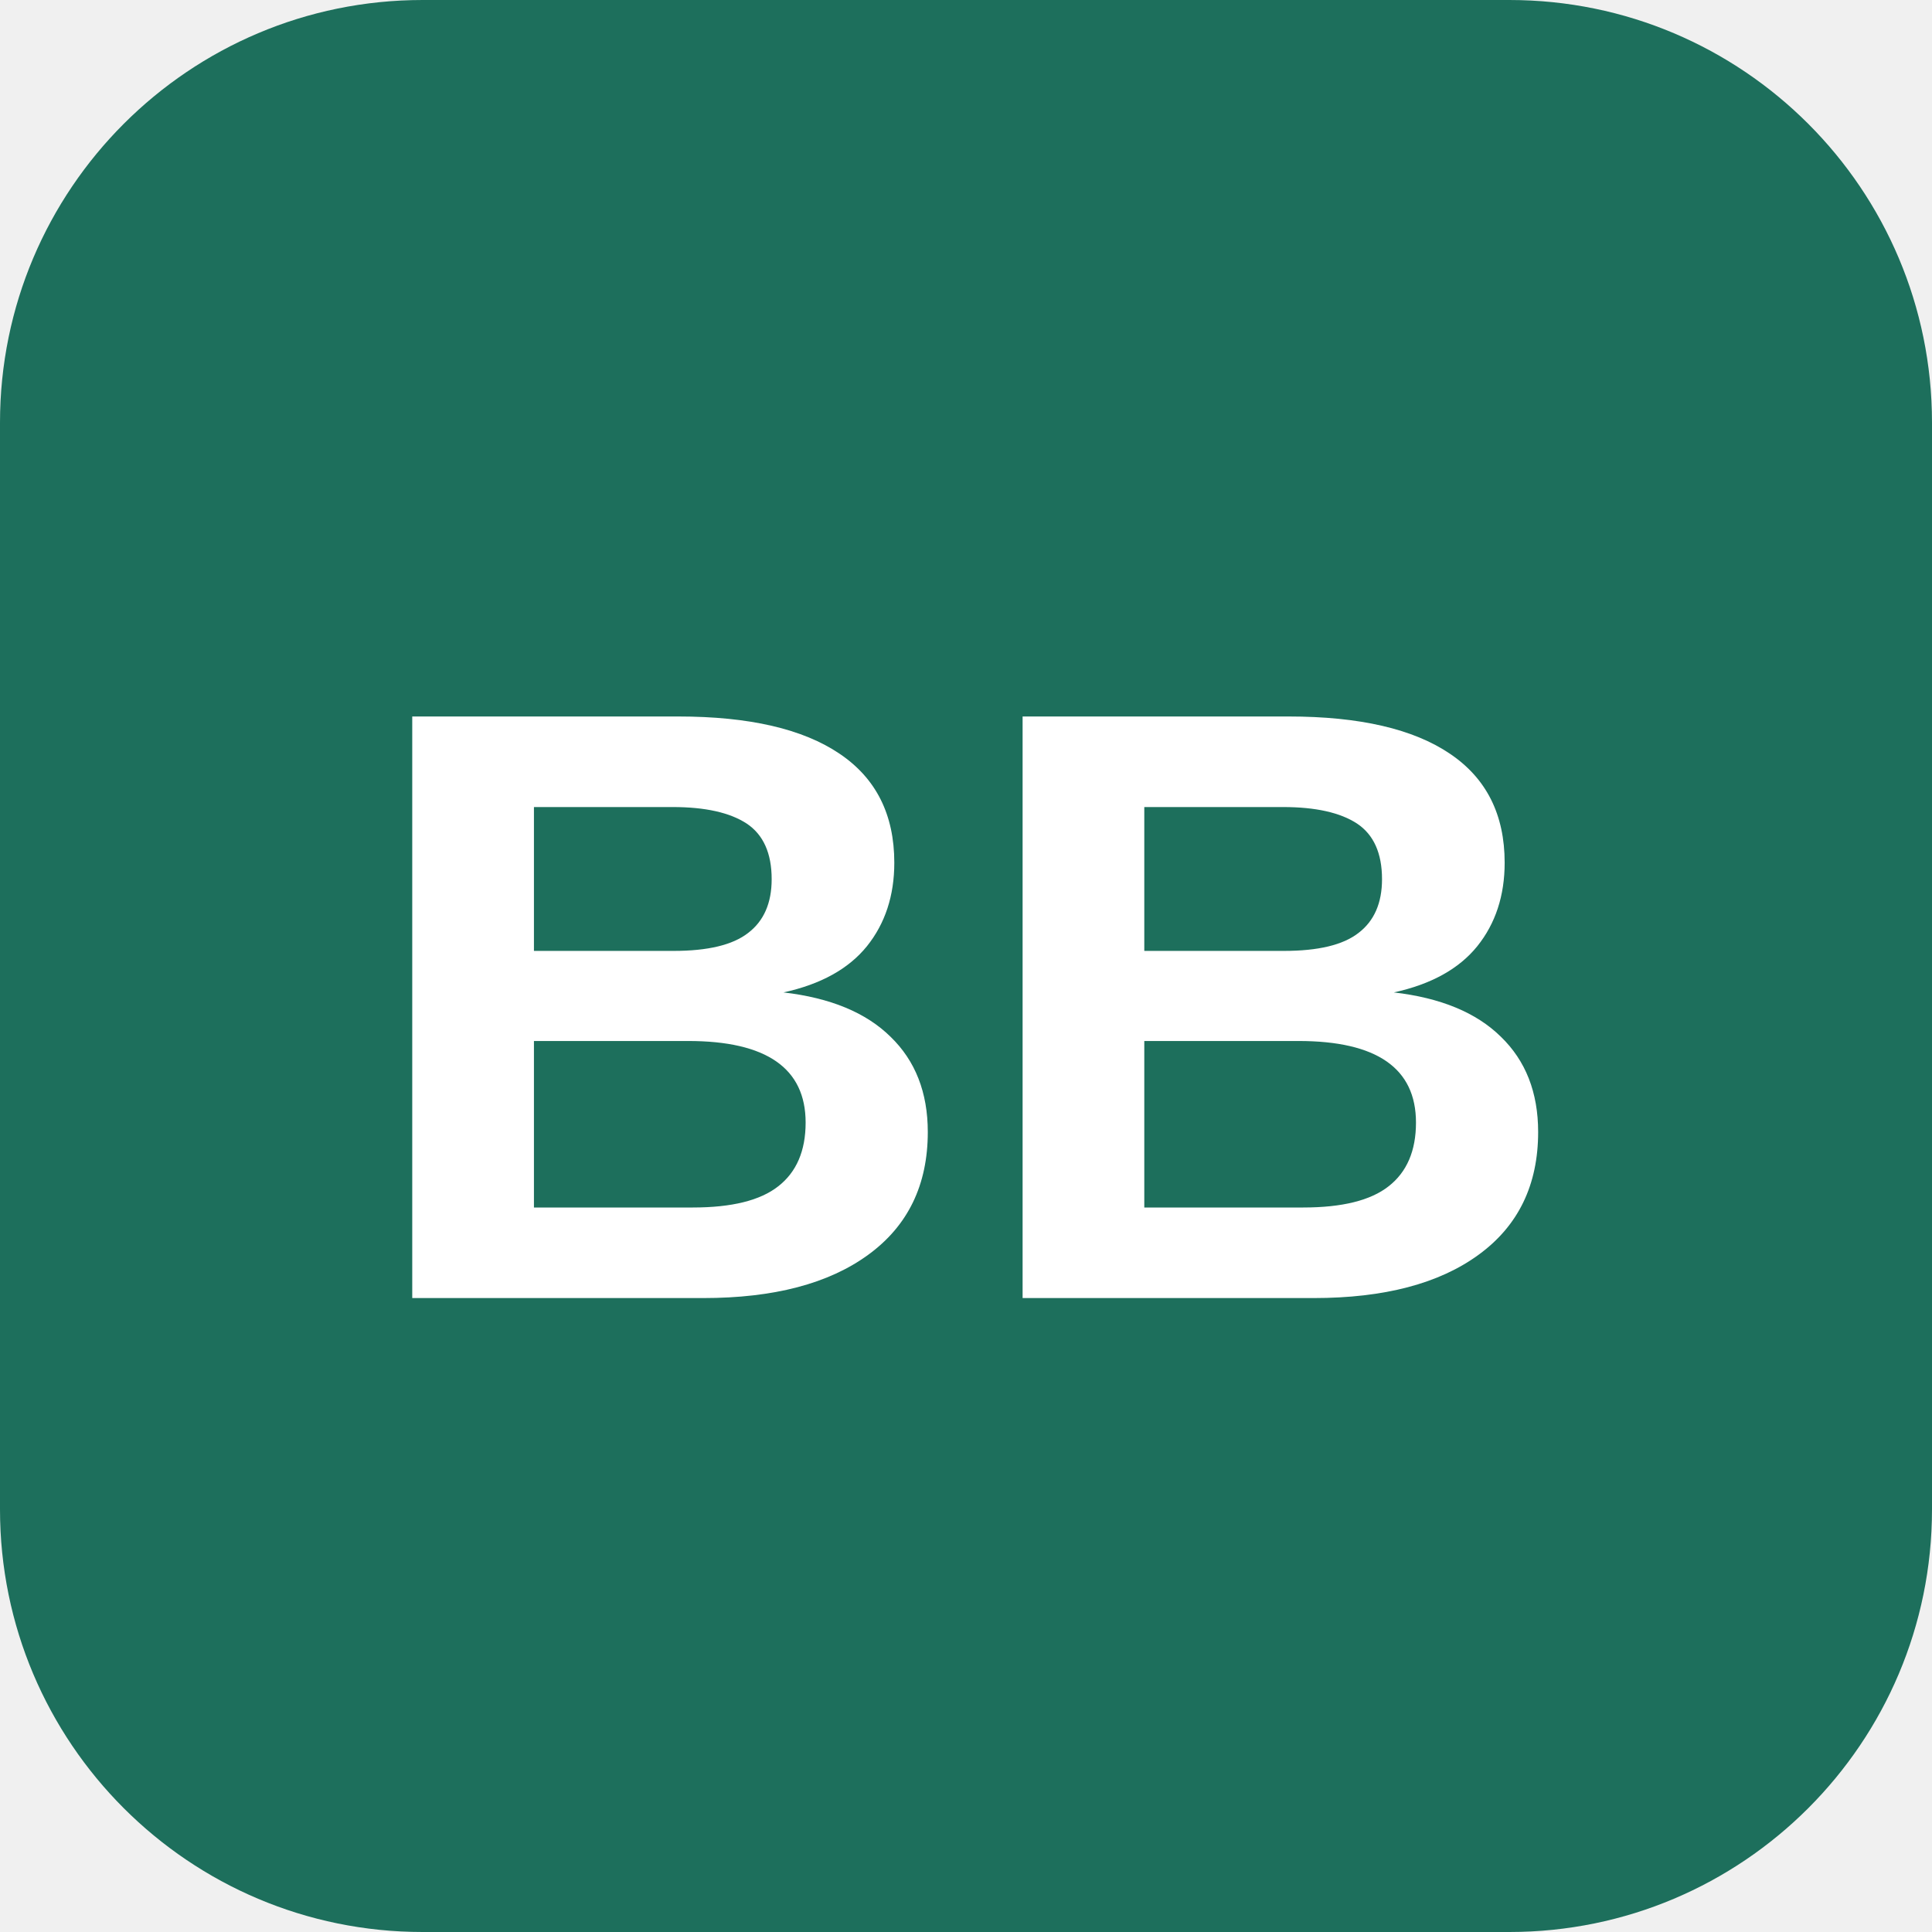
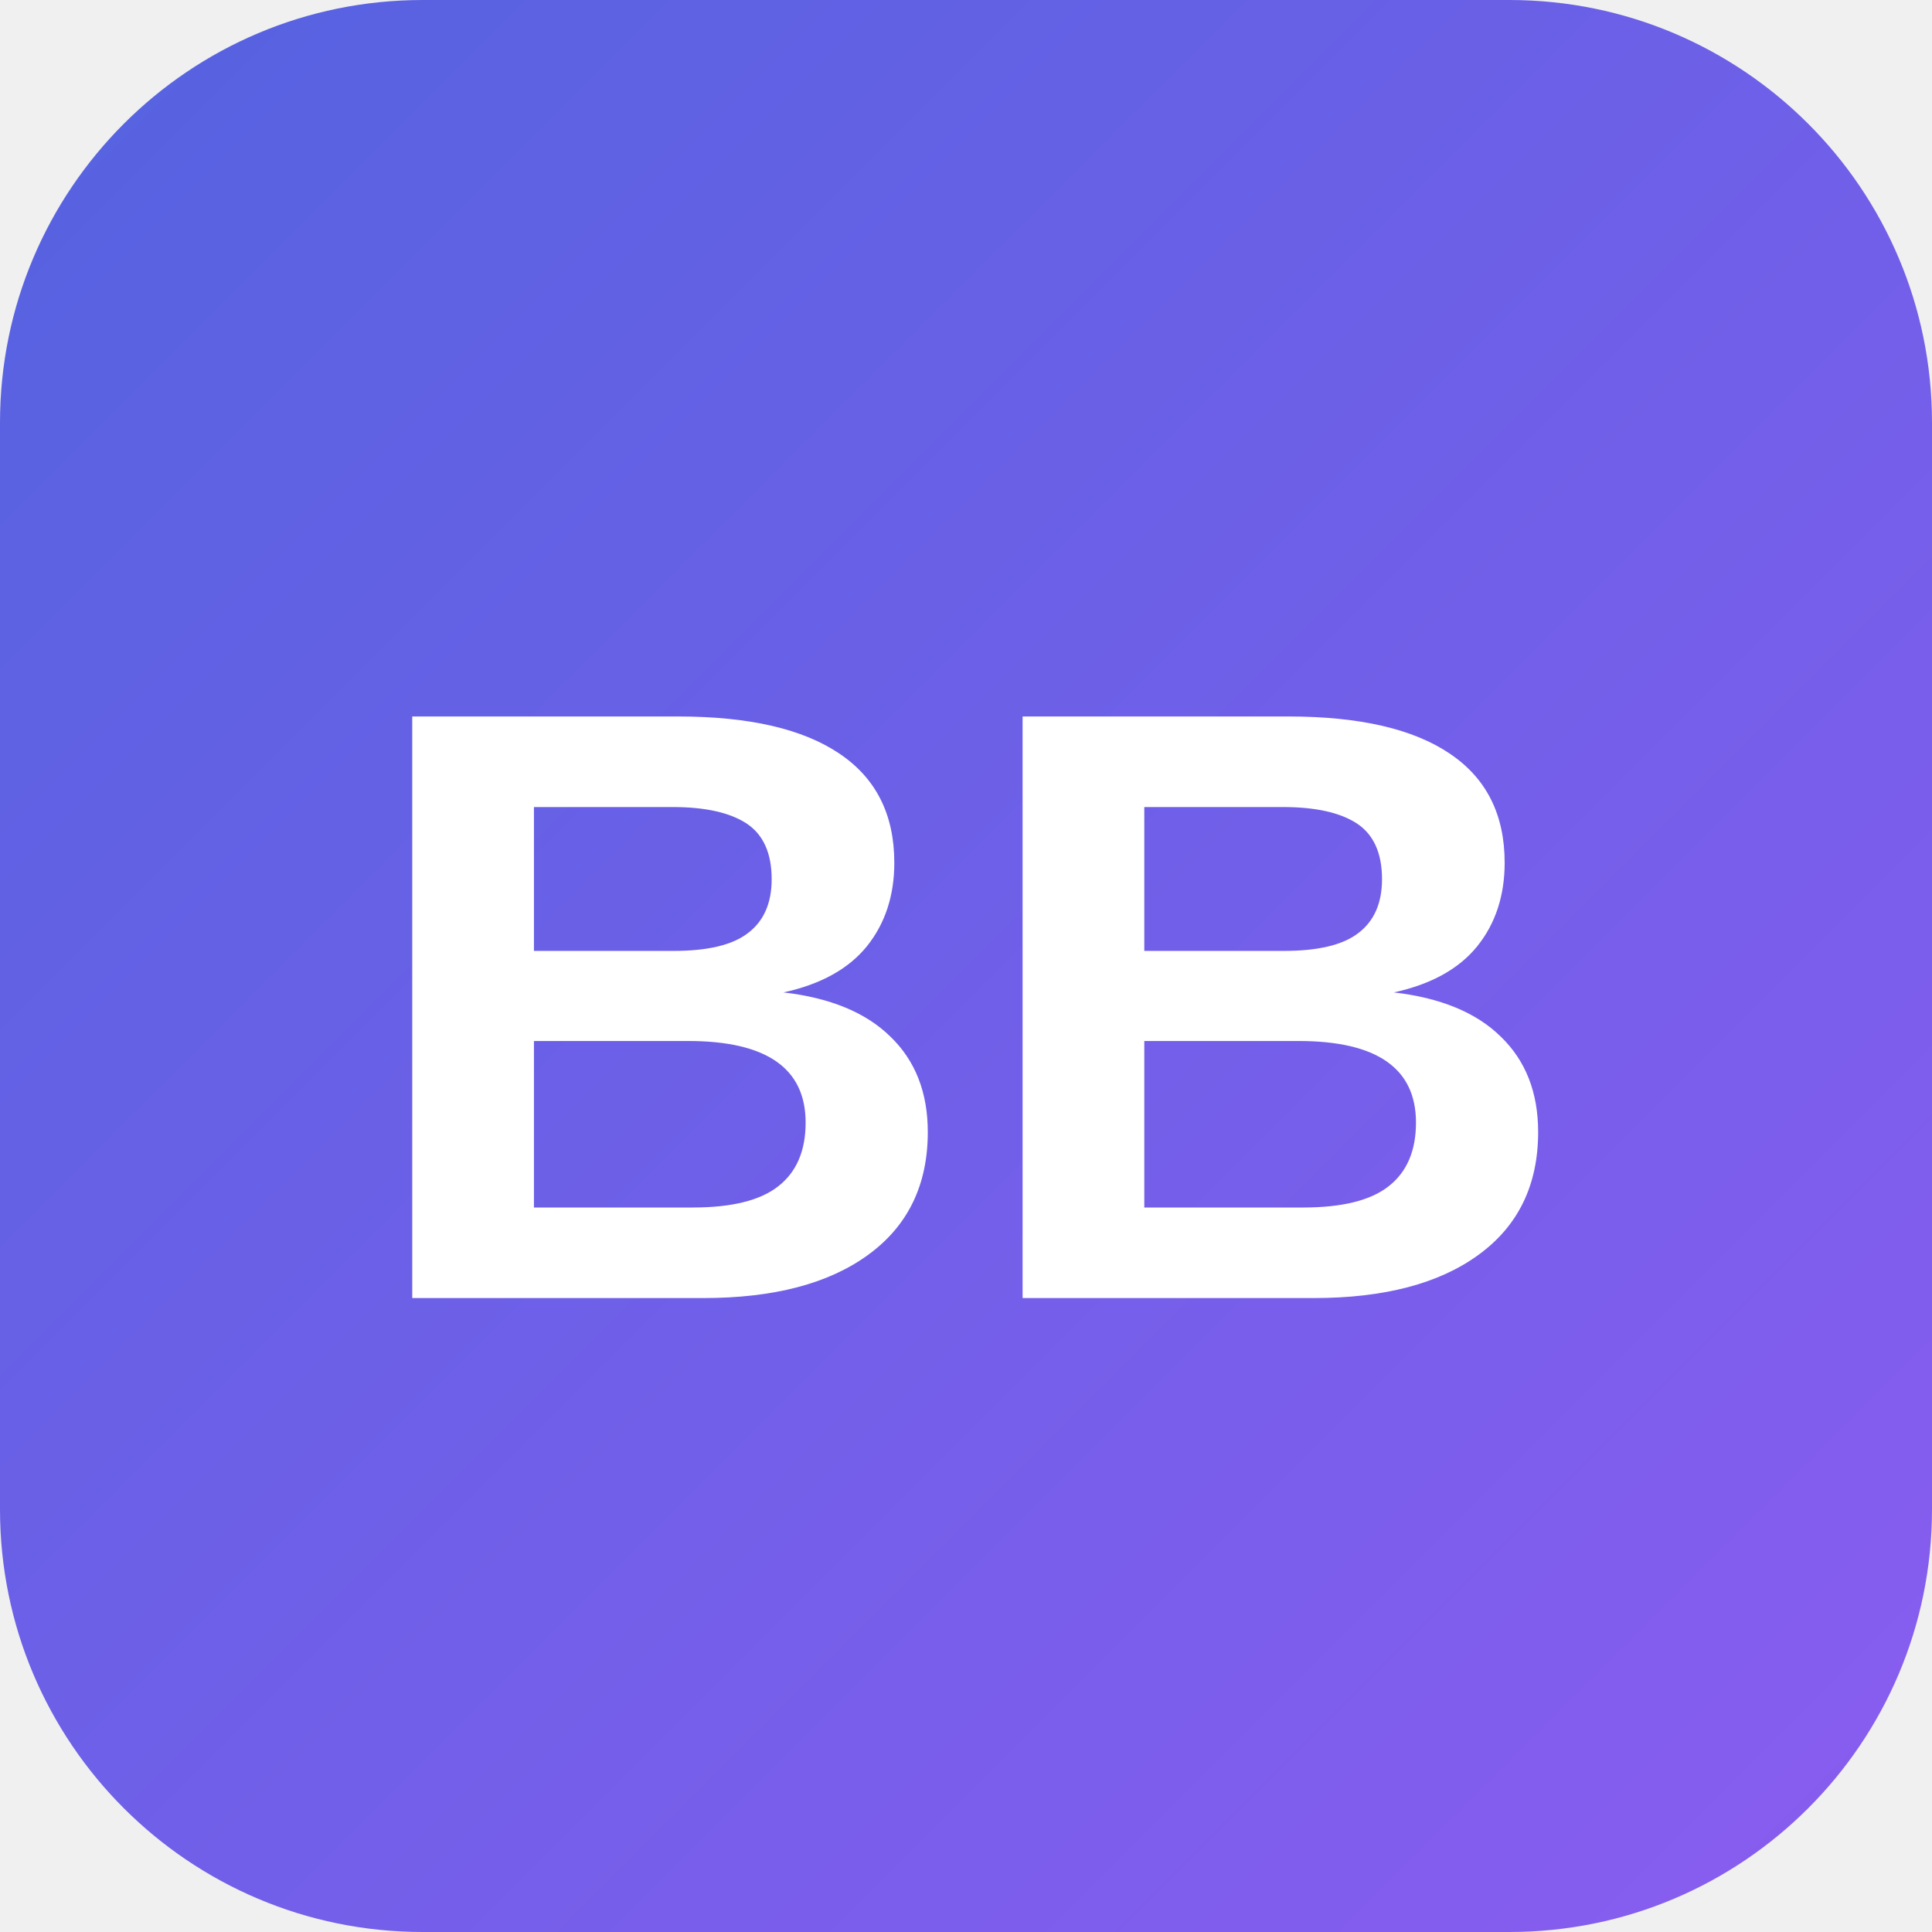
<svg xmlns="http://www.w3.org/2000/svg" viewBox="0 0 64 64">
-   <rect width="64" height="64" rx="14" fill="#1d6f5c" />
+   <defs>
+     <linearGradient id="g" x1="0" y1="0" x2="1" y2="1">
+       <stop offset="0" stop-color="#5463e0" />
+       <stop offset="1" stop-color="#8a5cf0" />
+     </linearGradient>
+   </defs>
+   <rect width="64" height="64" rx="14" fill="url(#g)" />
  <text x="32" y="43" text-anchor="middle" font-family="Segoe UI, Arial, sans-serif" font-size="28" font-weight="700" fill="#ffffff">BB</text>
</svg>
